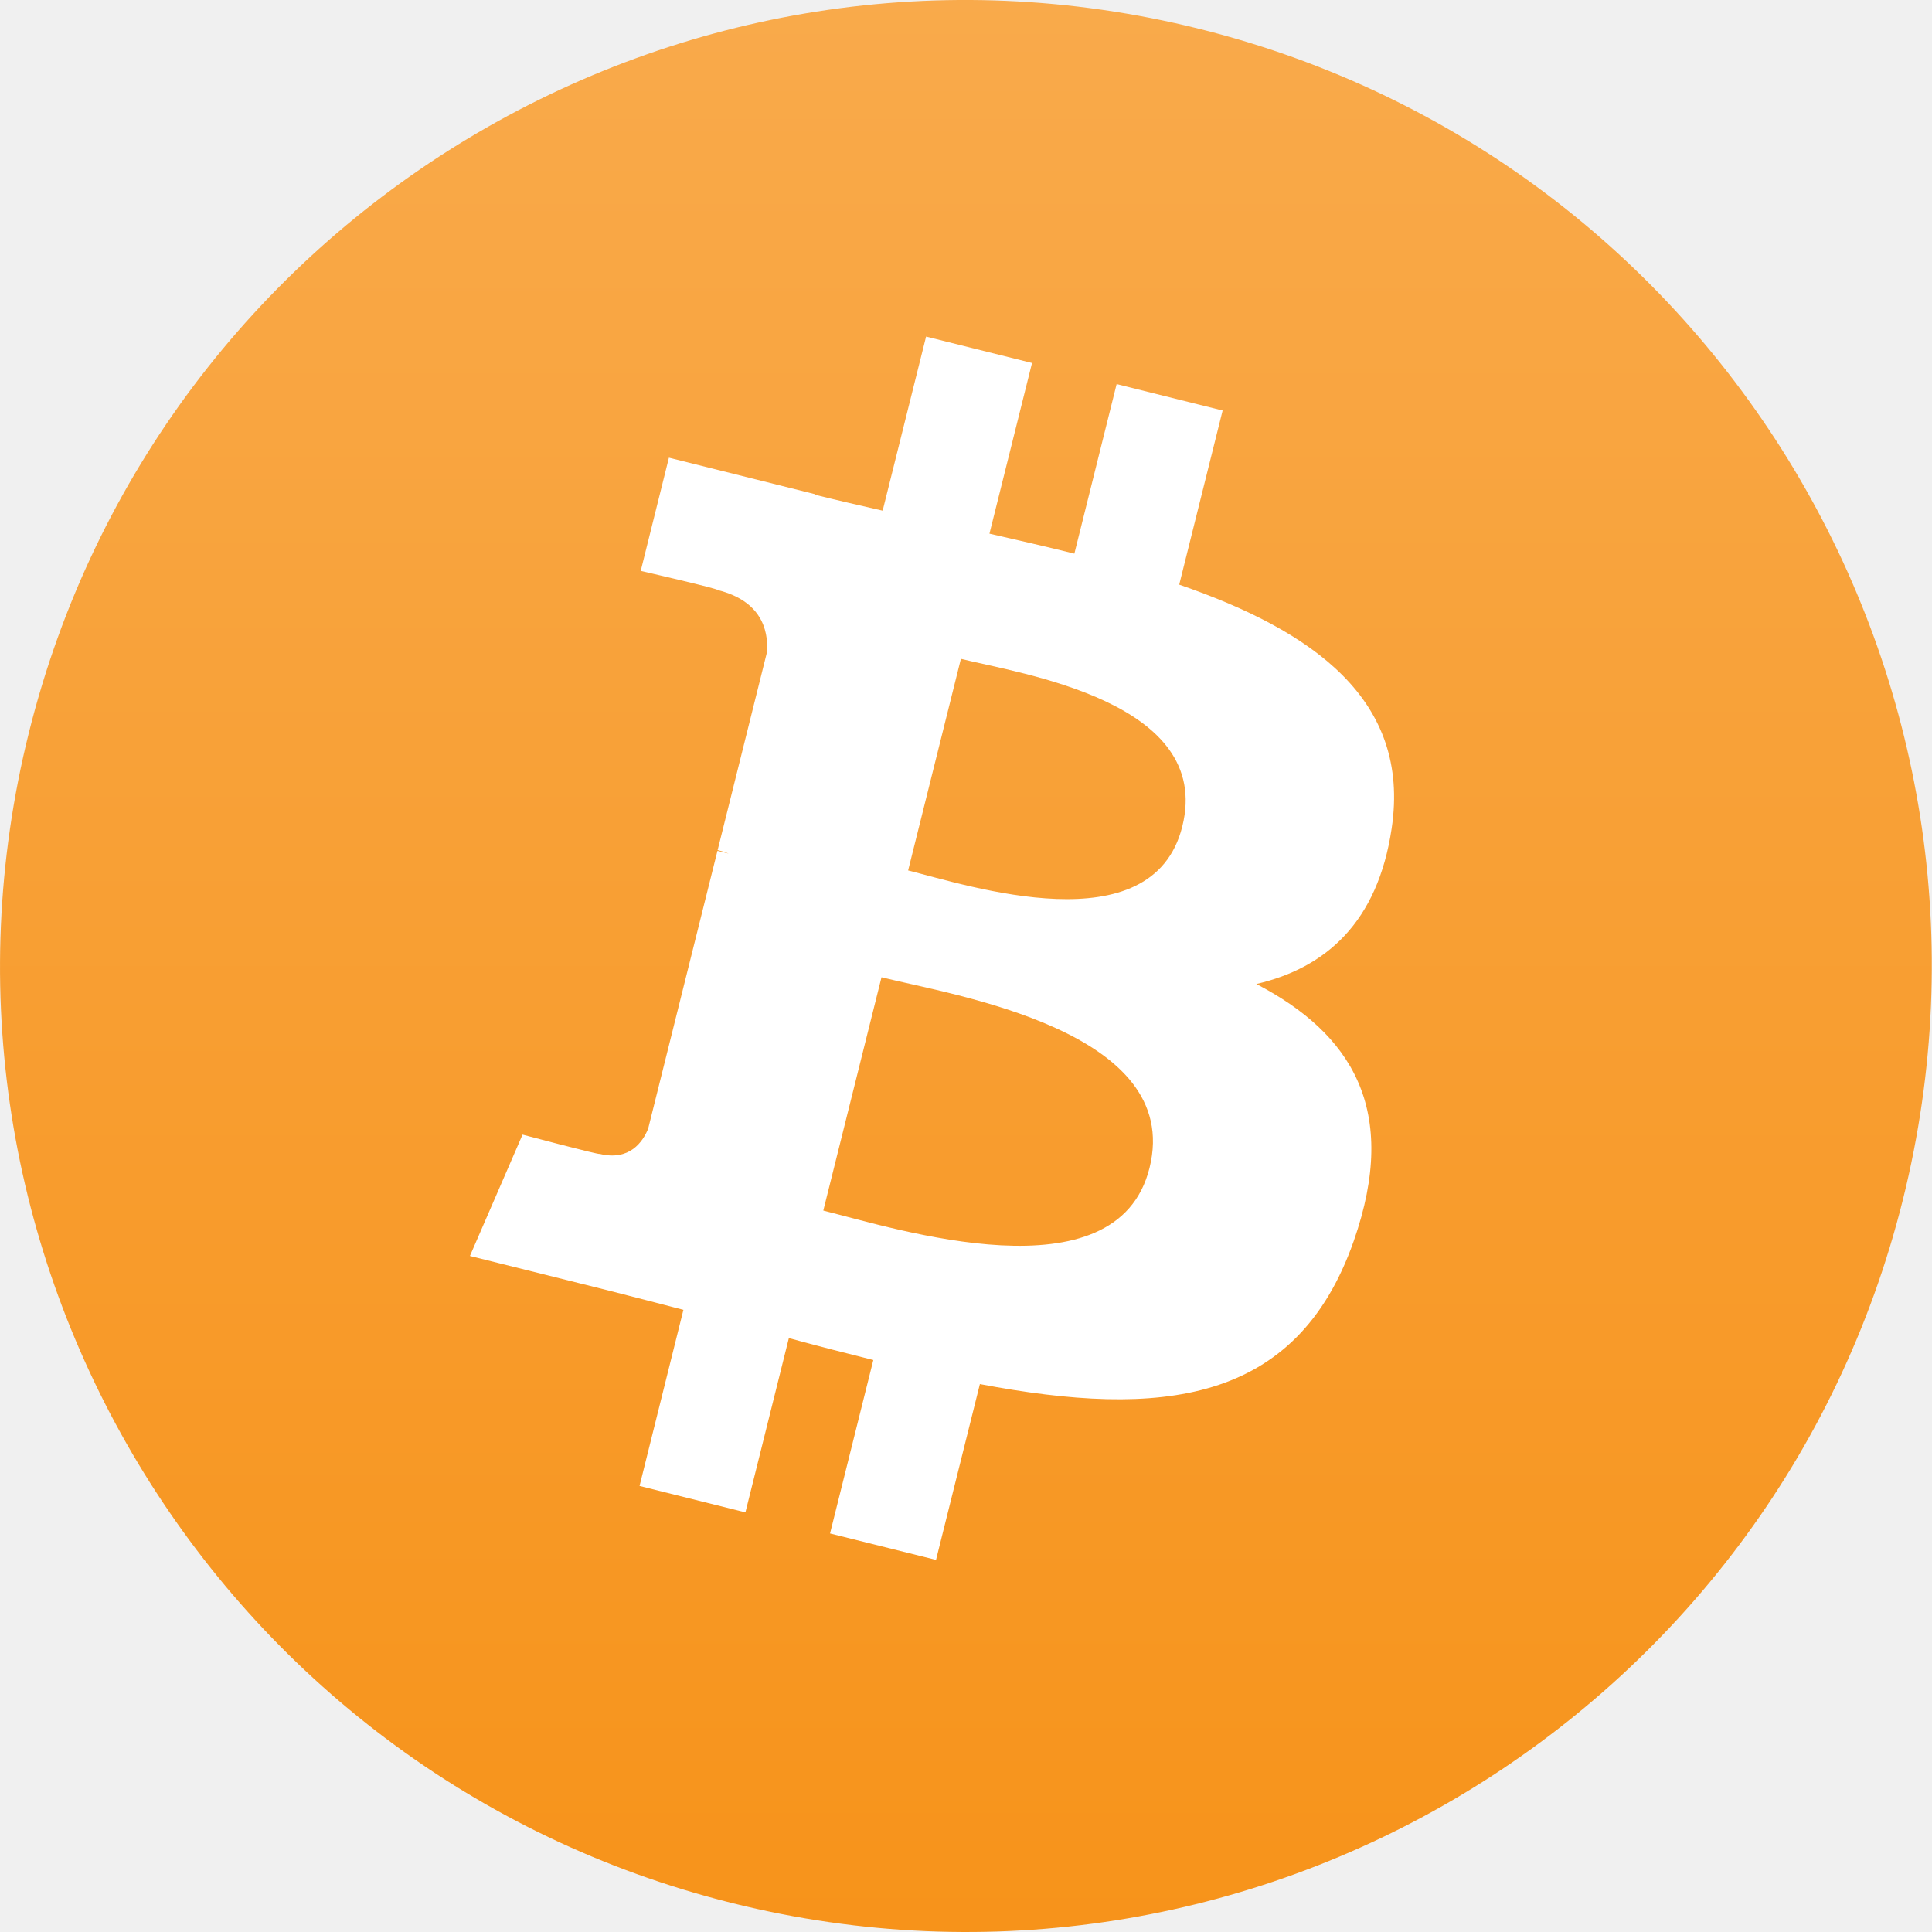
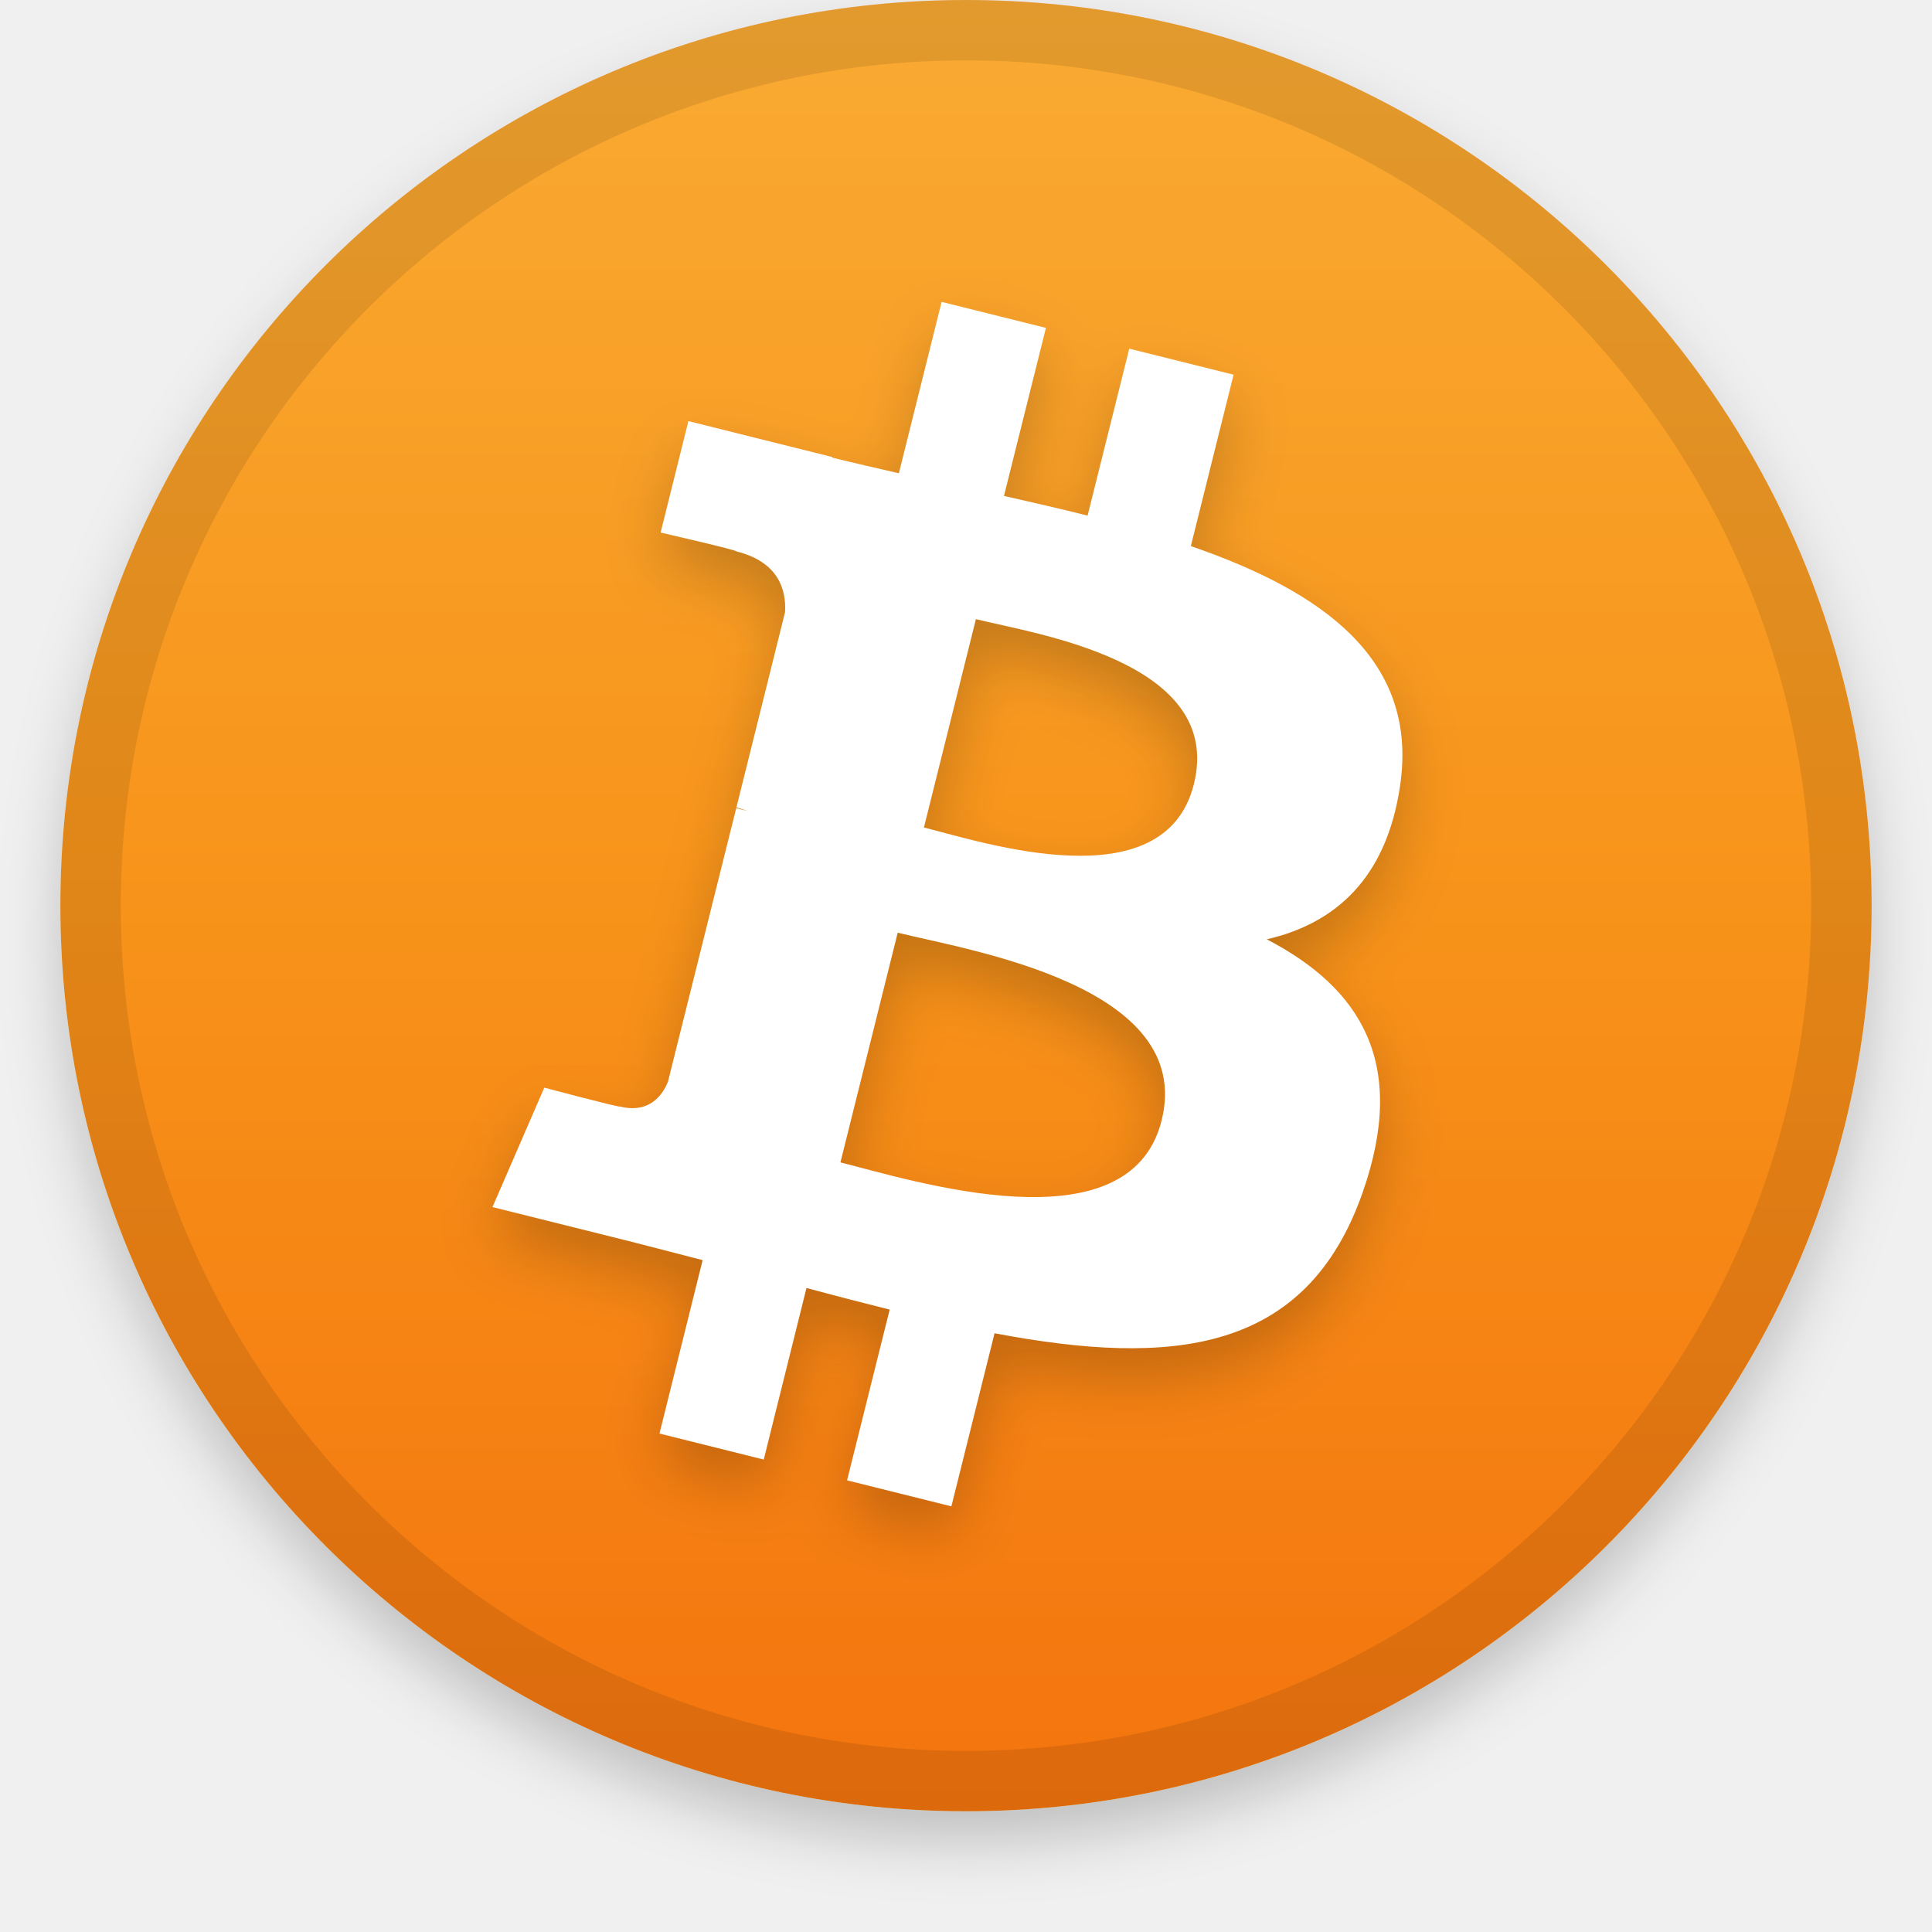
- <svg xmlns="http://www.w3.org/2000/svg" version="1.1" width="512px" height="512px" viewBox="0 0 1 1" preserveAspectRatio="xMidYMid" id="svg2">
-   <defs id="defs4">
-     <filter id="_drop-shadow" color-interpolation-filters="sRGB">
-       <feGaussianBlur in="SourceAlpha" result="blur-out" stdDeviation="1" id="feGaussianBlur7" />
-       <feBlend in="SourceGraphic" in2="blur-out" mode="normal" id="feBlend9" />
+ <svg xmlns="http://www.w3.org/2000/svg" xmlns:xlink="http://www.w3.org/1999/xlink" width="32" height="32" viewBox="0 0 32 32">
+   <defs>
+     <linearGradient id="btc-c" x1="50%" x2="50%" y1="0%" y2="100%">
+       <stop offset="0%" stop-color="#FFF" stop-opacity=".5" />
+       <stop offset="100%" stop-opacity=".5" />
+     </linearGradient>
+     <circle id="btc-b" cx="16" cy="15" r="15" />
+     <filter id="btc-a" width="111.7%" height="111.7%" x="-5.8%" y="-4.2%" filterUnits="objectBoundingBox">
+       <feOffset dy=".5" in="SourceAlpha" result="shadowOffsetOuter1" />
+       <feGaussianBlur in="shadowOffsetOuter1" result="shadowBlurOuter1" stdDeviation=".5" />
+       <feComposite in="shadowBlurOuter1" in2="SourceAlpha" operator="out" result="shadowBlurOuter1" />
+       <feColorMatrix in="shadowBlurOuter1" values="0 0 0 0 0   0 0 0 0 0   0 0 0 0 0  0 0 0 0.199 0" />
    </filter>
-     <linearGradient id="coin-gradient" x1="0%" y1="0%" x2="0%" y2="100%">
-       <stop offset="0%" style="stop-color:#f9aa4b" id="stop12" />
-       <stop offset="100%" style="stop-color:#f7931a" id="stop14" />
-     </linearGradient>
+     <path id="btc-e" d="M23.189,13.02 C23.503,10.924 21.906,9.797 19.724,9.045 L20.432,6.206 L18.704,5.775 L18.014,8.54 C17.56,8.426 17.093,8.32 16.629,8.214 L17.324,5.431 L15.596,5 L14.888,7.839 C14.512,7.753 14.142,7.668 13.784,7.579 L13.786,7.57 L11.402,6.975 L10.942,8.821 C10.942,8.821 12.225,9.115 12.198,9.133 C12.898,9.308 13.024,9.771 13.003,10.139 L12.197,13.374 C12.245,13.386 12.307,13.404 12.376,13.431 C12.319,13.417 12.257,13.401 12.194,13.386 L11.063,17.918 C10.978,18.13 10.761,18.449 10.271,18.328 C10.289,18.353 9.015,18.015 9.015,18.015 L8.157,19.993 L10.406,20.554 C10.825,20.659 11.235,20.769 11.638,20.872 L10.923,23.744 L12.65,24.175 L13.358,21.333 C13.83,21.461 14.288,21.579 14.736,21.691 L14.03,24.519 L15.758,24.95 L16.473,22.083 C19.421,22.641 21.637,22.416 22.57,19.75 C23.322,17.604 22.533,16.365 20.982,15.558 C22.111,15.298 22.962,14.555 23.189,13.02 L23.189,13.02 Z M19.24,18.558 C18.706,20.705 15.091,19.544 13.92,19.253 L14.869,15.448 C16.041,15.741 19.798,16.32 19.24,18.558 Z M19.774,12.989 C19.287,14.942 16.279,13.95 15.303,13.706 L16.164,10.255 C17.139,10.499 20.282,10.952 19.774,12.989 Z" />
+     <filter id="btc-d" width="123.2%" height="117.5%" x="-11.6%" y="-6.3%" filterUnits="objectBoundingBox">
+       <feOffset dy=".5" in="SourceAlpha" result="shadowOffsetOuter1" />
+       <feGaussianBlur in="shadowOffsetOuter1" result="shadowBlurOuter1" stdDeviation=".5" />
+       <feColorMatrix in="shadowBlurOuter1" values="0 0 0 0 0   0 0 0 0 0   0 0 0 0 0  0 0 0 0.204 0" />
+     </filter>
  </defs>
-   <g transform="scale(0.015625)" id="g16">
-     <path id="coin" d="m 63.036,39.741 c -4.274,17.143 -21.637,27.576 -38.782,23.301 -17.138,-4.274 -27.571,-21.638 -23.295,-38.78 4.272,-17.145 21.635,-27.579 38.775,-23.305 17.144,4.274 27.576,21.64 23.302,38.784 z" style="fill:url(#coin-gradient)" />
-     <path id="symbol" d="m 46.101,27.441 c 0.637,-4.258 -2.605,-6.547 -7.038,-8.074 l 1.438,-5.768 -3.511,-0.875 -1.4,5.616 c -0.923,-0.23 -1.871,-0.447 -2.813,-0.662 l 1.41,-5.653 -3.509,-0.875 -1.439,5.766 c -0.764,-0.174 -1.514,-0.346 -2.242,-0.527 l 0.004,-0.018 -4.842,-1.209 -0.934,3.75 c 0,0 2.605,0.597 2.55,0.634 1.422,0.355 1.679,1.296 1.636,2.042 l -1.638,6.571 c 0.098,0.025 0.225,0.061 0.365,0.117 -0.117,-0.029 -0.242,-0.061 -0.371,-0.092 l -2.296,9.205 c -0.174,0.432 -0.615,1.08 -1.609,0.834 0.035,0.051 -2.552,-0.637 -2.552,-0.637 l -1.743,4.019 4.569,1.139 c 0.85,0.213 1.683,0.436 2.503,0.646 l -1.453,5.834 3.507,0.875 1.439,-5.772 c 0.958,0.26 1.888,0.5 2.798,0.726 l -1.434,5.745 3.511,0.875 1.453,-5.823 c 5.987,1.133 10.489,0.676 12.384,-4.739 1.527,-4.36 -0.076,-6.875 -3.226,-8.515 2.294,-0.529 4.022,-2.038 4.483,-5.155 z m -8.022,11.249 c -1.085,4.36 -8.426,2.003 -10.806,1.412 l 1.928,-7.729 c 2.38,0.594 10.012,1.77 8.878,6.317 z m 1.086,-11.312 c -0.99,3.966 -7.1,1.951 -9.082,1.457 l 1.748,-7.01 c 1.982,0.494 8.365,1.416 7.334,5.553 z" style="fill:#ffffff" />
+   <g fill="none" fill-rule="evenodd">
+     <use fill="#000" filter="url(#btc-a)" xlink:href="#btc-b" />
+     <use fill="#F7931A" xlink:href="#btc-b" />
+     <use fill="url(#btc-c)" style="mix-blend-mode:soft-light" xlink:href="#btc-b" />
+     <circle cx="16" cy="15" r="14.5" stroke="#000" stroke-opacity=".097" />
+     <g fill-rule="nonzero">
+       <use fill="#000" filter="url(#btc-d)" xlink:href="#btc-e" />
+       <use fill="#FFF" fill-rule="evenodd" xlink:href="#btc-e" />
+     </g>
  </g>
</svg>
